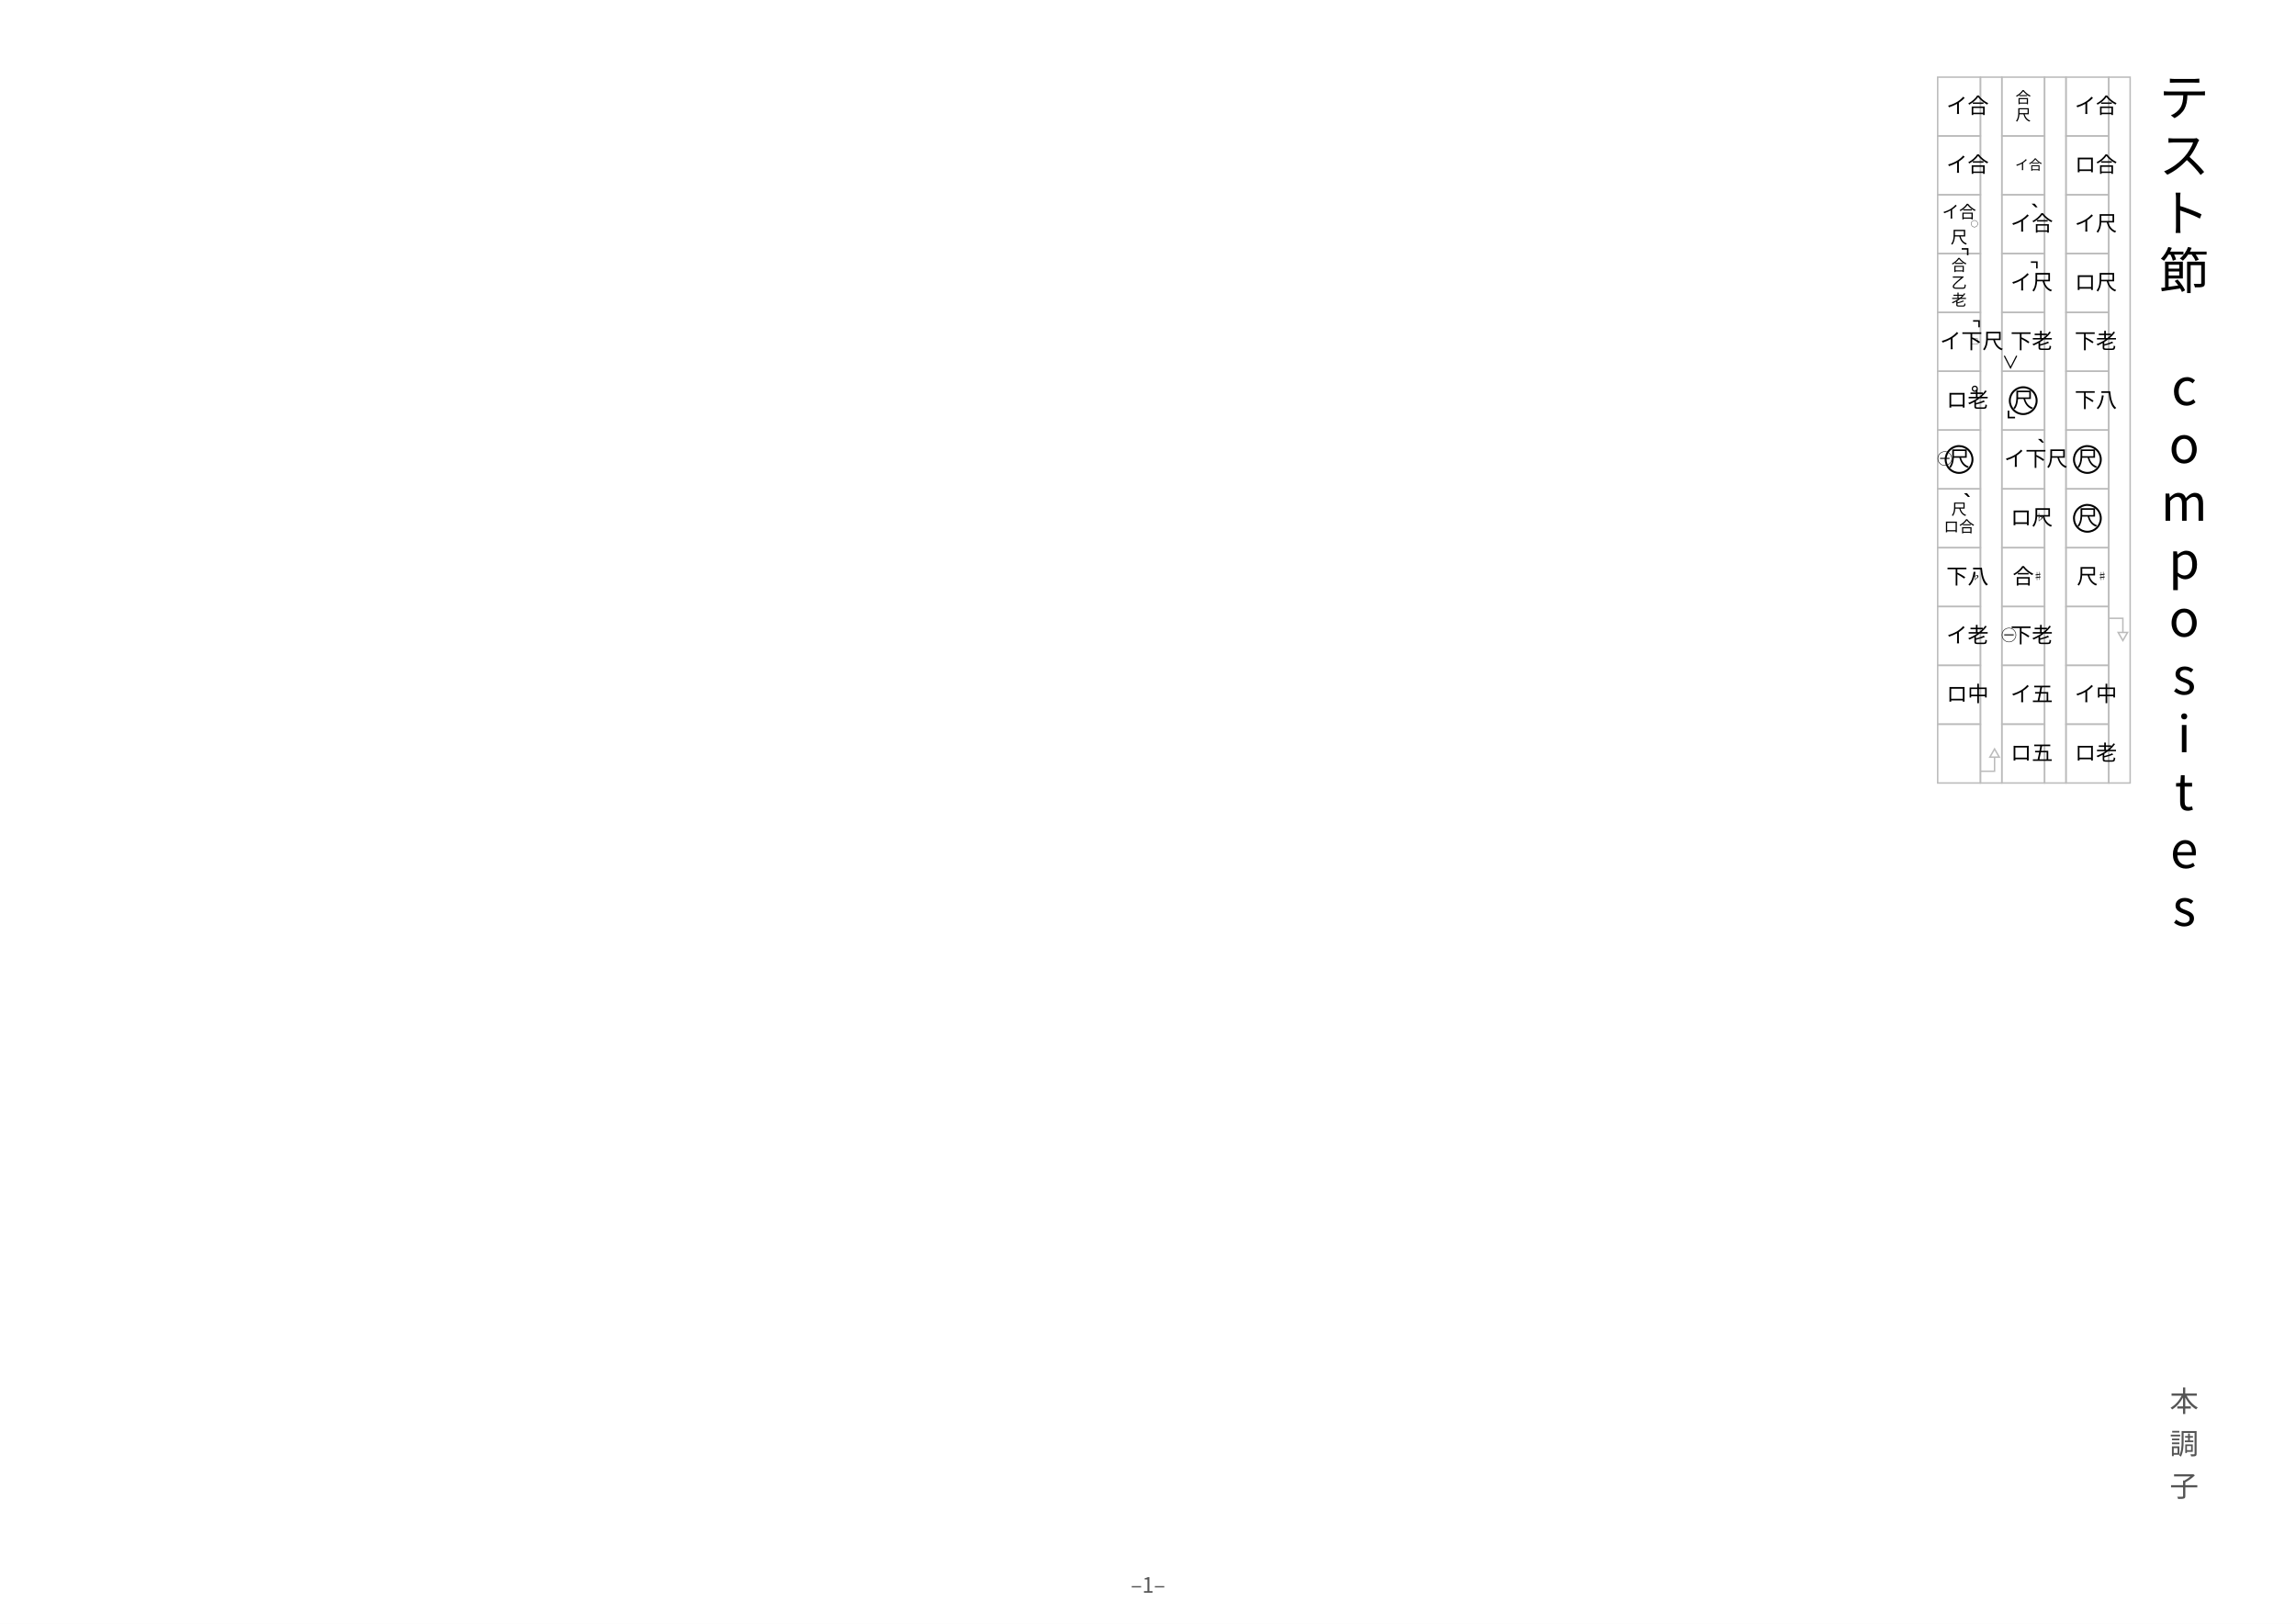
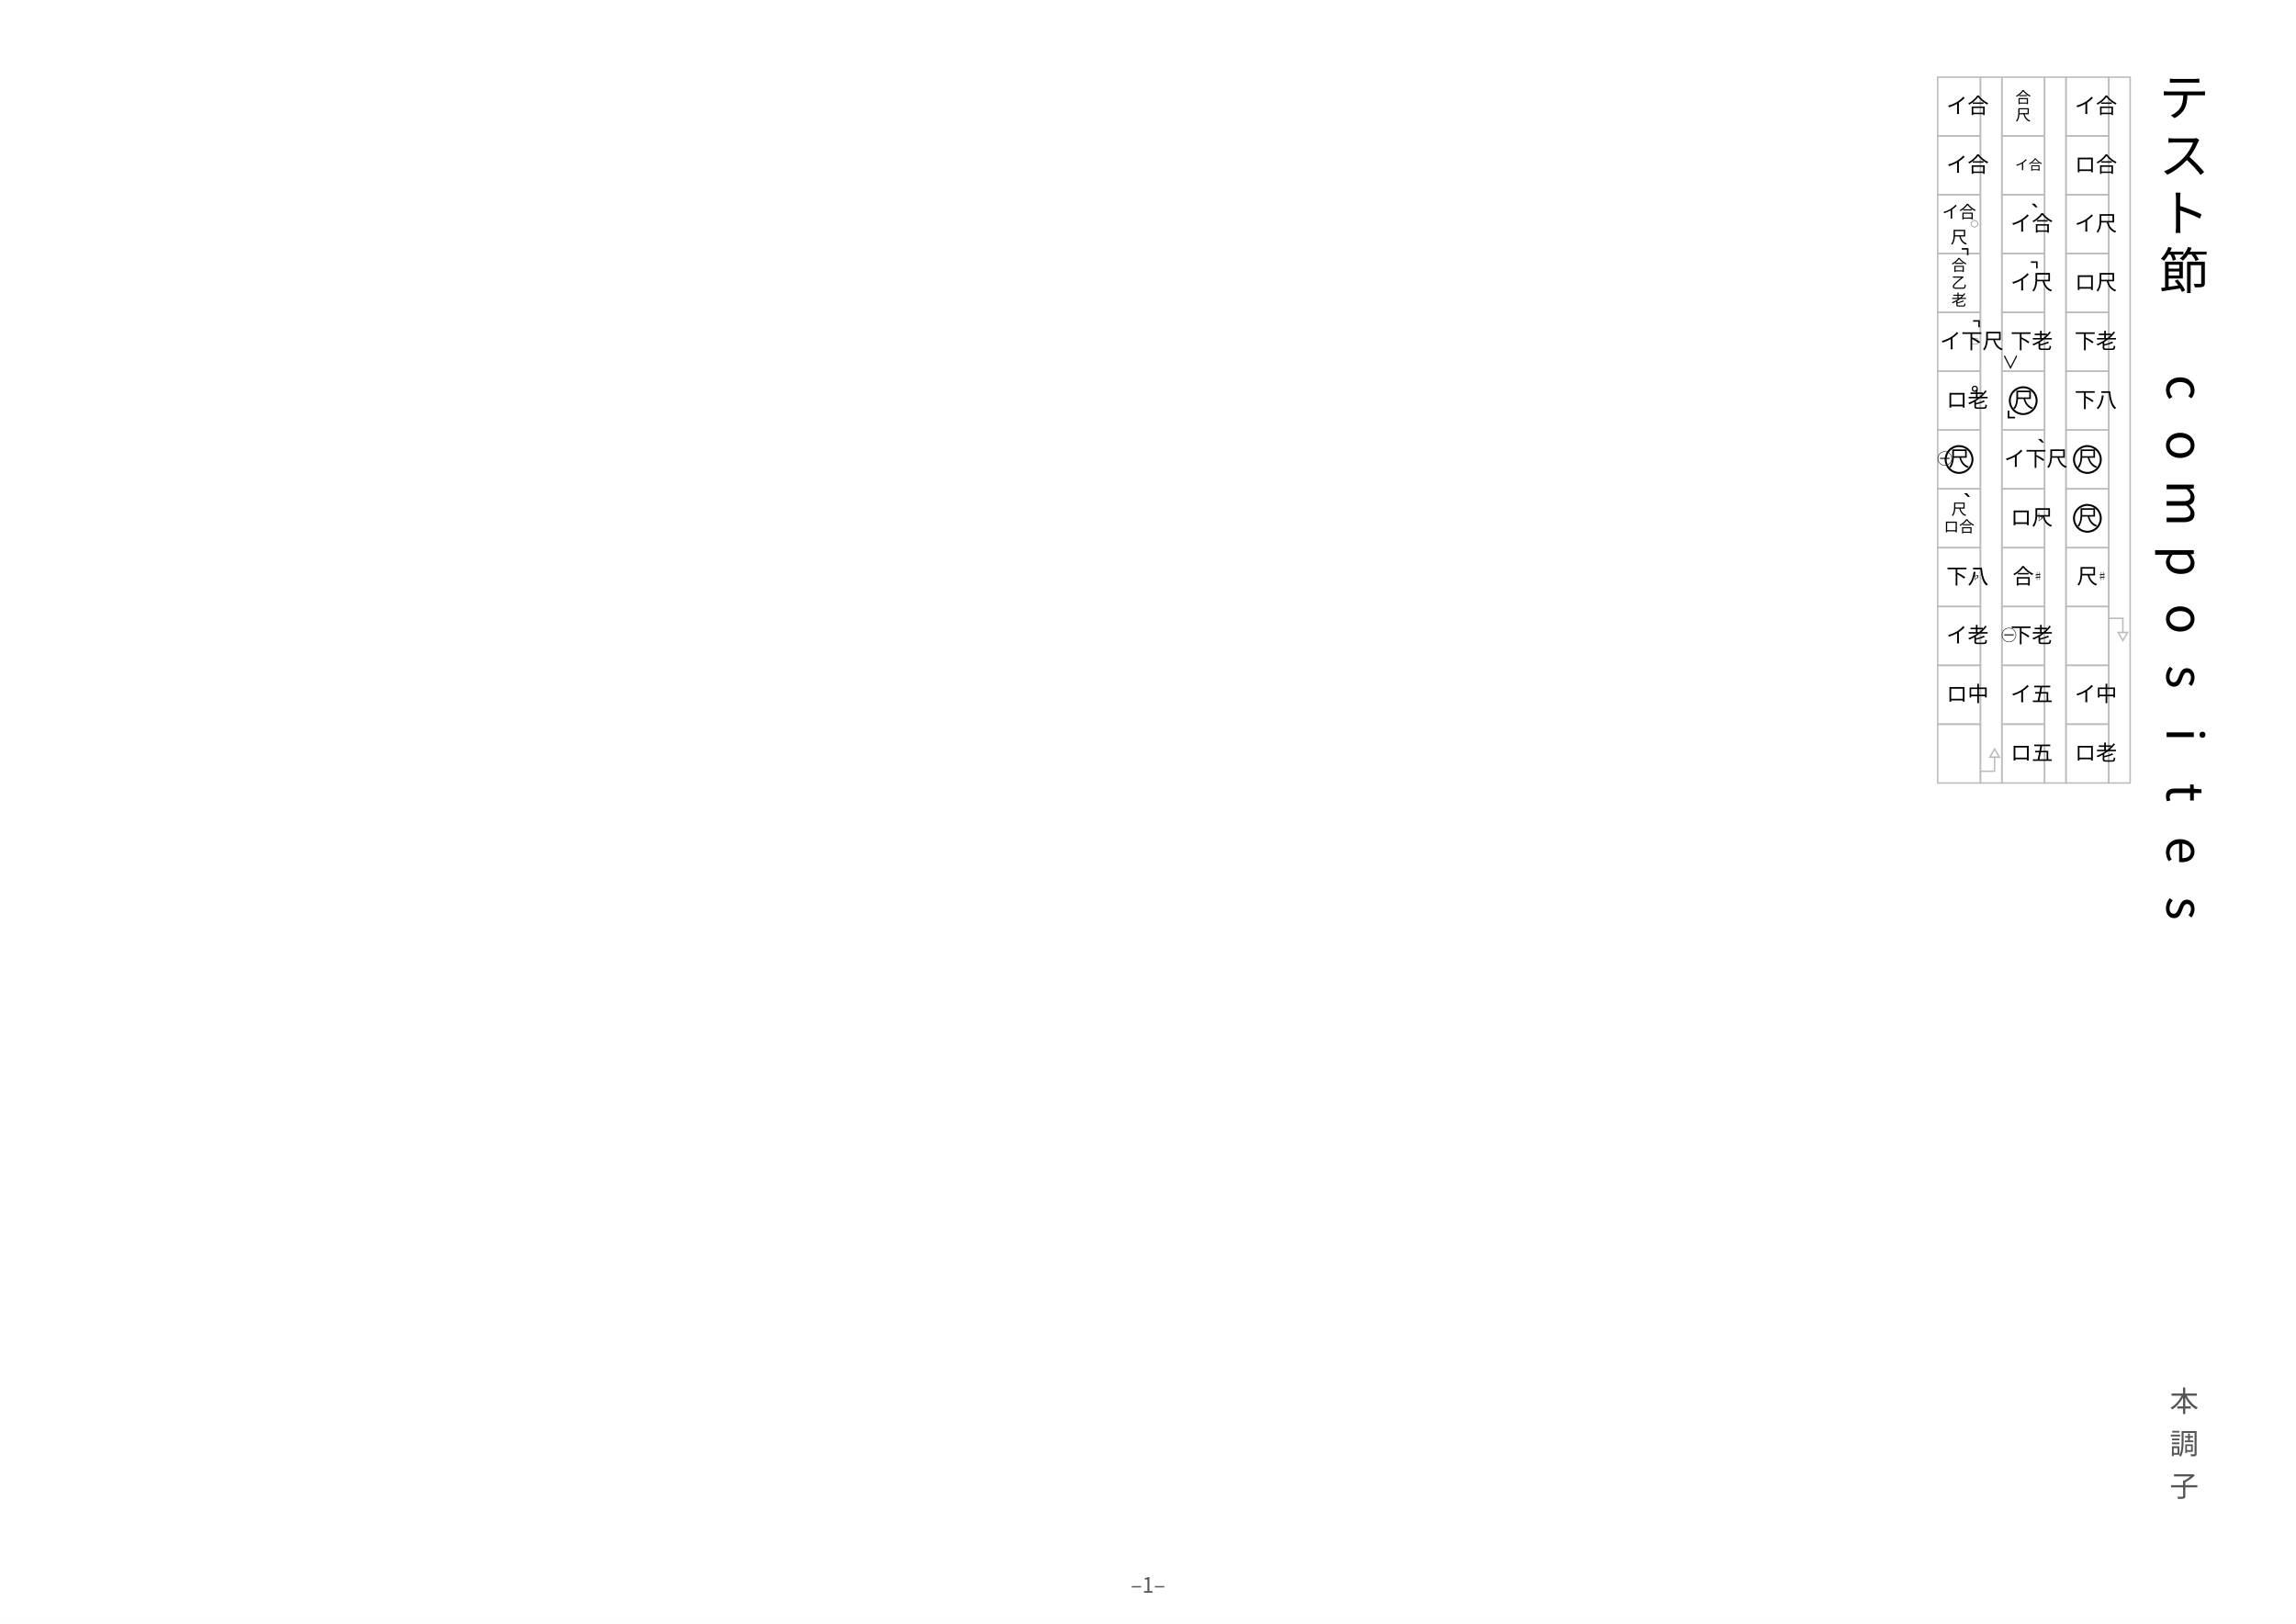
<svg xmlns="http://www.w3.org/2000/svg" width="42cm" height="29.7cm" viewBox="0 0 1190.55 841.891">
  <rect width="100%" height="100%" fill="white" />
  <rect x="1071.286" y="40.0" width="22.178" height="30.495" fill="none" stroke="#bbbbbb" stroke-width="0.75" />
  <rect x="1071.286" y="70.495" width="22.178" height="30.495" fill="none" stroke="#bbbbbb" stroke-width="0.75" />
  <rect x="1071.286" y="100.991" width="22.178" height="30.495" fill="none" stroke="#bbbbbb" stroke-width="0.75" />
  <rect x="1071.286" y="131.486" width="22.178" height="30.495" fill="none" stroke="#bbbbbb" stroke-width="0.75" />
  <rect x="1071.286" y="161.982" width="22.178" height="30.495" fill="none" stroke="#bbbbbb" stroke-width="0.75" />
  <rect x="1071.286" y="192.477" width="22.178" height="30.495" fill="none" stroke="#bbbbbb" stroke-width="0.75" />
  <rect x="1071.286" y="222.973" width="22.178" height="30.495" fill="none" stroke="#bbbbbb" stroke-width="0.75" />
  <rect x="1071.286" y="253.468" width="22.178" height="30.495" fill="none" stroke="#bbbbbb" stroke-width="0.75" />
  <rect x="1071.286" y="283.964" width="22.178" height="30.495" fill="none" stroke="#bbbbbb" stroke-width="0.75" />
  <rect x="1071.286" y="314.459" width="22.178" height="30.495" fill="none" stroke="#bbbbbb" stroke-width="0.75" />
  <rect x="1071.286" y="344.955" width="22.178" height="30.495" fill="none" stroke="#bbbbbb" stroke-width="0.75" />
  <rect x="1071.286" y="375.45" width="22.178" height="30.495" fill="none" stroke="#bbbbbb" stroke-width="0.75" />
  <rect x="1093.464" y="40" width="11.089" height="365.946" fill="none" stroke="#bbbbbb" stroke-width="0.75" />
  <rect x="1038.018" y="40.0" width="22.178" height="30.495" fill="none" stroke="#bbbbbb" stroke-width="0.75" />
  <rect x="1038.018" y="70.495" width="22.178" height="30.495" fill="none" stroke="#bbbbbb" stroke-width="0.75" />
  <rect x="1038.018" y="100.991" width="22.178" height="30.495" fill="none" stroke="#bbbbbb" stroke-width="0.75" />
  <rect x="1038.018" y="131.486" width="22.178" height="30.495" fill="none" stroke="#bbbbbb" stroke-width="0.75" />
  <rect x="1038.018" y="161.982" width="22.178" height="30.495" fill="none" stroke="#bbbbbb" stroke-width="0.75" />
  <rect x="1038.018" y="192.477" width="22.178" height="30.495" fill="none" stroke="#bbbbbb" stroke-width="0.75" />
  <rect x="1038.018" y="222.973" width="22.178" height="30.495" fill="none" stroke="#bbbbbb" stroke-width="0.75" />
  <rect x="1038.018" y="253.468" width="22.178" height="30.495" fill="none" stroke="#bbbbbb" stroke-width="0.75" />
  <rect x="1038.018" y="283.964" width="22.178" height="30.495" fill="none" stroke="#bbbbbb" stroke-width="0.75" />
  <rect x="1038.018" y="314.459" width="22.178" height="30.495" fill="none" stroke="#bbbbbb" stroke-width="0.75" />
  <rect x="1038.018" y="344.955" width="22.178" height="30.495" fill="none" stroke="#bbbbbb" stroke-width="0.75" />
  <rect x="1038.018" y="375.45" width="22.178" height="30.495" fill="none" stroke="#bbbbbb" stroke-width="0.75" />
  <rect x="1060.197" y="40" width="11.089" height="365.946" fill="none" stroke="#bbbbbb" stroke-width="0.75" />
  <rect x="1004.751" y="40.0" width="22.178" height="30.495" fill="none" stroke="#bbbbbb" stroke-width="0.75" />
  <rect x="1004.751" y="70.495" width="22.178" height="30.495" fill="none" stroke="#bbbbbb" stroke-width="0.75" />
  <rect x="1004.751" y="100.991" width="22.178" height="30.495" fill="none" stroke="#bbbbbb" stroke-width="0.75" />
  <rect x="1004.751" y="131.486" width="22.178" height="30.495" fill="none" stroke="#bbbbbb" stroke-width="0.75" />
  <rect x="1004.751" y="161.982" width="22.178" height="30.495" fill="none" stroke="#bbbbbb" stroke-width="0.75" />
  <rect x="1004.751" y="192.477" width="22.178" height="30.495" fill="none" stroke="#bbbbbb" stroke-width="0.75" />
  <rect x="1004.751" y="222.973" width="22.178" height="30.495" fill="none" stroke="#bbbbbb" stroke-width="0.75" />
  <rect x="1004.751" y="253.468" width="22.178" height="30.495" fill="none" stroke="#bbbbbb" stroke-width="0.75" />
  <rect x="1004.751" y="283.964" width="22.178" height="30.495" fill="none" stroke="#bbbbbb" stroke-width="0.75" />
  <rect x="1004.751" y="314.459" width="22.178" height="30.495" fill="none" stroke="#bbbbbb" stroke-width="0.75" />
  <rect x="1004.751" y="344.955" width="22.178" height="30.495" fill="none" stroke="#bbbbbb" stroke-width="0.75" />
  <rect x="1004.751" y="375.45" width="22.178" height="30.495" fill="none" stroke="#bbbbbb" stroke-width="0.75" />
  <rect x="1026.929" y="40" width="11.089" height="365.946" fill="none" stroke="#bbbbbb" stroke-width="0.75" />
  <g class="repeat-arrow" fill="none" stroke="#bbbbbb" stroke-width="0.75">
    <path d="M 1093.46 320.558 L 1100.78 320.558 L 1100.78 327.877" fill="none" />
    <polygon points="1098.34,327.877 1103.22,327.877 1100.78,332.103" />
  </g>
  <g class="repeat-arrow" fill="none" stroke="#bbbbbb" stroke-width="0.75">
    <path d="M 1026.93 399.846 L 1034.25 399.846 L 1034.25 392.528" fill="none" />
    <polygon points="1031.81,392.528 1036.69,392.528 1034.25,388.302" />
  </g>
  <text x="1075.775" y="58.746" font-family="Hiragino Kaku Gothic ProN, 'Yu Gothic', Meiryo, MS Gothic, Noto Sans CJK JP, sans-serif" font-size="11" fill="black" textLength="13.2" lengthAdjust="spacingAndGlyphs">イ合</text>
  <text x="1075.775" y="89.241" font-family="Hiragino Kaku Gothic ProN, 'Yu Gothic', Meiryo, MS Gothic, Noto Sans CJK JP, sans-serif" font-size="11" fill="black" textLength="13.2" lengthAdjust="spacingAndGlyphs">ロ合</text>
  <text x="1075.775" y="119.737" font-family="Hiragino Kaku Gothic ProN, 'Yu Gothic', Meiryo, MS Gothic, Noto Sans CJK JP, sans-serif" font-size="11" fill="black" textLength="13.2" lengthAdjust="spacingAndGlyphs">イ尺</text>
  <text x="1075.775" y="150.232" font-family="Hiragino Kaku Gothic ProN, 'Yu Gothic', Meiryo, MS Gothic, Noto Sans CJK JP, sans-serif" font-size="11" fill="black" textLength="13.2" lengthAdjust="spacingAndGlyphs">ロ尺</text>
  <text x="1075.775" y="180.728" font-family="Hiragino Kaku Gothic ProN, 'Yu Gothic', Meiryo, MS Gothic, Noto Sans CJK JP, sans-serif" font-size="11" fill="black" textLength="13.2" lengthAdjust="spacingAndGlyphs">下老</text>
  <text x="1075.775" y="211.223" font-family="Hiragino Kaku Gothic ProN, 'Yu Gothic', Meiryo, MS Gothic, Noto Sans CJK JP, sans-serif" font-size="11" fill="black" textLength="13.2" lengthAdjust="spacingAndGlyphs">下八</text>
  <circle cx="1082.375" cy="238.22" r="6.957" fill="none" stroke="black" stroke-width="1" />
  <text x="1082.375" y="241.718" text-anchor="middle" font-family="Hiragino Kaku Gothic ProN, 'Yu Gothic', Meiryo, MS Gothic, Noto Sans CJK JP, sans-serif" font-size="11" fill="black">尺</text>
  <circle cx="1082.375" cy="268.716" r="6.957" fill="none" stroke="black" stroke-width="1" />
  <text x="1082.375" y="272.214" text-anchor="middle" font-family="Hiragino Kaku Gothic ProN, 'Yu Gothic', Meiryo, MS Gothic, Noto Sans CJK JP, sans-serif" font-size="11" fill="black">尺</text>
  <text x="1082.375" y="302.709" text-anchor="middle" font-family="Hiragino Kaku Gothic ProN, 'Yu Gothic', Meiryo, MS Gothic, Noto Sans CJK JP, sans-serif" font-size="11" fill="black">尺</text>
  <text x="1090.075" y="300.509" text-anchor="middle" font-family="Hiragino Kaku Gothic ProN, 'Yu Gothic', Meiryo, MS Gothic, Noto Sans CJK JP, sans-serif" font-size="5" fill="black">♯</text>
  <text x="1075.775" y="363.7" font-family="Hiragino Kaku Gothic ProN, 'Yu Gothic', Meiryo, MS Gothic, Noto Sans CJK JP, sans-serif" font-size="11" fill="black" textLength="13.2" lengthAdjust="spacingAndGlyphs">イ中</text>
  <text x="1075.775" y="394.196" font-family="Hiragino Kaku Gothic ProN, 'Yu Gothic', Meiryo, MS Gothic, Noto Sans CJK JP, sans-serif" font-size="11" fill="black" textLength="13.2" lengthAdjust="spacingAndGlyphs">ロ老</text>
  <text x="1049.108" y="53.404" text-anchor="middle" font-family="Hiragino Kaku Gothic ProN, 'Yu Gothic', Meiryo, MS Gothic, Noto Sans CJK JP, sans-serif" font-size="8" fill="black">合</text>
  <text x="1049.108" y="62.424" text-anchor="middle" font-family="Hiragino Kaku Gothic ProN, 'Yu Gothic', Meiryo, MS Gothic, Noto Sans CJK JP, sans-serif" font-size="8" fill="black">尺</text>
  <text x="1044.908" y="87.969" font-family="Hiragino Kaku Gothic ProN, 'Yu Gothic', Meiryo, MS Gothic, Noto Sans CJK JP, sans-serif" font-size="7" fill="black" textLength="8.4" lengthAdjust="spacingAndGlyphs">イ合</text>
  <text x="1042.508" y="119.737" font-family="Hiragino Kaku Gothic ProN, 'Yu Gothic', Meiryo, MS Gothic, Noto Sans CJK JP, sans-serif" font-size="11" fill="black" textLength="13.2" lengthAdjust="spacingAndGlyphs">イ合</text>
  <text x="1055.708" y="118.747" text-anchor="middle" font-family="Hiragino Kaku Gothic ProN, 'Yu Gothic', Meiryo, MS Gothic, Noto Sans CJK JP, sans-serif" font-size="14" fill="black">｀</text>
  <text x="1042.508" y="150.232" font-family="Hiragino Kaku Gothic ProN, 'Yu Gothic', Meiryo, MS Gothic, Noto Sans CJK JP, sans-serif" font-size="11" fill="black" textLength="13.2" lengthAdjust="spacingAndGlyphs">イ尺</text>
  <text x="1054.938" y="143.852" text-anchor="middle" font-family="Hiragino Kaku Gothic ProN, 'Yu Gothic', Meiryo, MS Gothic, Noto Sans CJK JP, sans-serif" font-size="11" fill="black">⌝</text>
  <text x="1042.508" y="180.728" font-family="Hiragino Kaku Gothic ProN, 'Yu Gothic', Meiryo, MS Gothic, Noto Sans CJK JP, sans-serif" font-size="11" fill="black" textLength="13.2" lengthAdjust="spacingAndGlyphs">下老</text>
  <text x="1042.518" y="191.157" text-anchor="middle" font-family="Hiragino Kaku Gothic ProN, 'Yu Gothic', Meiryo, MS Gothic, Noto Sans CJK JP, sans-serif" font-size="9" fill="black">∨</text>
  <circle cx="1049.108" cy="207.725" r="6.957" fill="none" stroke="black" stroke-width="1" />
  <text x="1049.108" y="211.223" text-anchor="middle" font-family="Hiragino Kaku Gothic ProN, 'Yu Gothic', Meiryo, MS Gothic, Noto Sans CJK JP, sans-serif" font-size="11" fill="black">尺</text>
  <text x="1042.838" y="216.063" text-anchor="middle" font-family="Hiragino Kaku Gothic ProN, 'Yu Gothic', Meiryo, MS Gothic, Noto Sans CJK JP, sans-serif" font-size="12" fill="black">⌞</text>
  <text x="1039.208" y="241.718" font-family="Hiragino Kaku Gothic ProN, 'Yu Gothic', Meiryo, MS Gothic, Noto Sans CJK JP, sans-serif" font-size="11" fill="black" textLength="19.8" lengthAdjust="spacingAndGlyphs">イ下尺</text>
  <text x="1059.008" y="240.728" text-anchor="middle" font-family="Hiragino Kaku Gothic ProN, 'Yu Gothic', Meiryo, MS Gothic, Noto Sans CJK JP, sans-serif" font-size="14" fill="black">｀</text>
  <text x="1042.508" y="272.214" font-family="Hiragino Kaku Gothic ProN, 'Yu Gothic', Meiryo, MS Gothic, Noto Sans CJK JP, sans-serif" font-size="11" fill="black" textLength="13.2" lengthAdjust="spacingAndGlyphs">ロ尺</text>
  <text x="1057.908" y="270.014" text-anchor="middle" font-family="Hiragino Kaku Gothic ProN, 'Yu Gothic', Meiryo, MS Gothic, Noto Sans CJK JP, sans-serif" font-size="5" fill="black">♭</text>
  <text x="1049.108" y="302.709" text-anchor="middle" font-family="Hiragino Kaku Gothic ProN, 'Yu Gothic', Meiryo, MS Gothic, Noto Sans CJK JP, sans-serif" font-size="11" fill="black">合</text>
  <text x="1056.808" y="300.509" text-anchor="middle" font-family="Hiragino Kaku Gothic ProN, 'Yu Gothic', Meiryo, MS Gothic, Noto Sans CJK JP, sans-serif" font-size="5" fill="black">♯</text>
  <text x="1042.508" y="333.205" font-family="Hiragino Kaku Gothic ProN, 'Yu Gothic', Meiryo, MS Gothic, Noto Sans CJK JP, sans-serif" font-size="11" fill="black" textLength="13.2" lengthAdjust="spacingAndGlyphs">下老</text>
  <text x="1041.715" y="332.251" text-anchor="middle" font-family="Hiragino Kaku Gothic ProN, 'Yu Gothic', Meiryo, MS Gothic, Noto Sans CJK JP, sans-serif" font-size="8" fill="black">㊀</text>
  <text x="1042.508" y="363.7" font-family="Hiragino Kaku Gothic ProN, 'Yu Gothic', Meiryo, MS Gothic, Noto Sans CJK JP, sans-serif" font-size="11" fill="black" textLength="13.2" lengthAdjust="spacingAndGlyphs">イ五</text>
  <text x="1042.508" y="394.196" font-family="Hiragino Kaku Gothic ProN, 'Yu Gothic', Meiryo, MS Gothic, Noto Sans CJK JP, sans-serif" font-size="11" fill="black" textLength="13.2" lengthAdjust="spacingAndGlyphs">ロ五</text>
  <text x="1009.24" y="58.746" font-family="Hiragino Kaku Gothic ProN, 'Yu Gothic', Meiryo, MS Gothic, Noto Sans CJK JP, sans-serif" font-size="11" fill="black" textLength="13.2" lengthAdjust="spacingAndGlyphs">イ合</text>
  <text x="1009.24" y="89.241" font-family="Hiragino Kaku Gothic ProN, 'Yu Gothic', Meiryo, MS Gothic, Noto Sans CJK JP, sans-serif" font-size="11" fill="black" textLength="13.2" lengthAdjust="spacingAndGlyphs">イ合</text>
  <text x="1015.84" y="113.033" text-anchor="middle" font-family="Hiragino Kaku Gothic ProN, 'Yu Gothic', Meiryo, MS Gothic, Noto Sans CJK JP, sans-serif" font-size="8.8" fill="black" textLength="10.56" lengthAdjust="spacingAndGlyphs">イ合</text>
  <text x="1015.84" y="126.132" text-anchor="middle" font-family="Hiragino Kaku Gothic ProN, 'Yu Gothic', Meiryo, MS Gothic, Noto Sans CJK JP, sans-serif" font-size="8.8" fill="black">尺</text>
  <text x="1015.84" y="140.381" text-anchor="middle" font-family="Hiragino Kaku Gothic ProN, 'Yu Gothic', Meiryo, MS Gothic, Noto Sans CJK JP, sans-serif" font-size="8" fill="black">合</text>
  <text x="1015.84" y="149.401" text-anchor="middle" font-family="Hiragino Kaku Gothic ProN, 'Yu Gothic', Meiryo, MS Gothic, Noto Sans CJK JP, sans-serif" font-size="8" fill="black">乙</text>
  <text x="1015.84" y="158.421" text-anchor="middle" font-family="Hiragino Kaku Gothic ProN, 'Yu Gothic', Meiryo, MS Gothic, Noto Sans CJK JP, sans-serif" font-size="8" fill="black">老</text>
  <text x="1019.07" y="137.001" text-anchor="middle" font-family="Hiragino Kaku Gothic ProN, 'Yu Gothic', Meiryo, MS Gothic, Noto Sans CJK JP, sans-serif" font-size="11" fill="black">⌝</text>
  <text x="1005.94" y="180.728" font-family="Hiragino Kaku Gothic ProN, 'Yu Gothic', Meiryo, MS Gothic, Noto Sans CJK JP, sans-serif" font-size="11" fill="black" textLength="19.8" lengthAdjust="spacingAndGlyphs">イ下尺</text>
  <text x="1024.97" y="174.348" text-anchor="middle" font-family="Hiragino Kaku Gothic ProN, 'Yu Gothic', Meiryo, MS Gothic, Noto Sans CJK JP, sans-serif" font-size="11" fill="black">⌝</text>
  <text x="1009.24" y="211.223" font-family="Hiragino Kaku Gothic ProN, 'Yu Gothic', Meiryo, MS Gothic, Noto Sans CJK JP, sans-serif" font-size="11" fill="black" textLength="13.2" lengthAdjust="spacingAndGlyphs">ロ老</text>
  <text x="1029.04" y="211.443" text-anchor="middle" font-family="Hiragino Kaku Gothic ProN, 'Yu Gothic', Meiryo, MS Gothic, Noto Sans CJK JP, sans-serif" font-size="14" fill="black">゜</text>
  <circle cx="1015.84" cy="238.22" r="6.957" fill="none" stroke="black" stroke-width="1" />
  <text x="1015.84" y="241.718" text-anchor="middle" font-family="Hiragino Kaku Gothic ProN, 'Yu Gothic', Meiryo, MS Gothic, Noto Sans CJK JP, sans-serif" font-size="11" fill="black">尺</text>
  <text x="1008.448" y="240.764" text-anchor="middle" font-family="Hiragino Kaku Gothic ProN, 'Yu Gothic', Meiryo, MS Gothic, Noto Sans CJK JP, sans-serif" font-size="8" fill="black">㊀</text>
  <text x="1015.84" y="266.873" text-anchor="middle" font-family="Hiragino Kaku Gothic ProN, 'Yu Gothic', Meiryo, MS Gothic, Noto Sans CJK JP, sans-serif" font-size="8" fill="black">尺</text>
  <text x="1015.84" y="275.893" text-anchor="middle" font-family="Hiragino Kaku Gothic ProN, 'Yu Gothic', Meiryo, MS Gothic, Noto Sans CJK JP, sans-serif" font-size="8" fill="black" textLength="9.6" lengthAdjust="spacingAndGlyphs">ロ合</text>
  <text x="1020.64" y="268.883" text-anchor="middle" font-family="Hiragino Kaku Gothic ProN, 'Yu Gothic', Meiryo, MS Gothic, Noto Sans CJK JP, sans-serif" font-size="14" fill="black">｀</text>
  <text x="1009.24" y="302.709" font-family="Hiragino Kaku Gothic ProN, 'Yu Gothic', Meiryo, MS Gothic, Noto Sans CJK JP, sans-serif" font-size="11" fill="black" textLength="13.2" lengthAdjust="spacingAndGlyphs">下八</text>
  <text x="1024.64" y="300.509" text-anchor="middle" font-family="Hiragino Kaku Gothic ProN, 'Yu Gothic', Meiryo, MS Gothic, Noto Sans CJK JP, sans-serif" font-size="5" fill="black">♭</text>
  <text x="1009.24" y="333.205" font-family="Hiragino Kaku Gothic ProN, 'Yu Gothic', Meiryo, MS Gothic, Noto Sans CJK JP, sans-serif" font-size="11" fill="black" textLength="13.2" lengthAdjust="spacingAndGlyphs">イ老</text>
  <text x="1009.24" y="363.7" font-family="Hiragino Kaku Gothic ProN, 'Yu Gothic', Meiryo, MS Gothic, Noto Sans CJK JP, sans-serif" font-size="11" fill="black" textLength="13.2" lengthAdjust="spacingAndGlyphs">ロ中</text>
  <text x="1023.82" y="117.511" text-anchor="middle" font-family="Hiragino Kaku Gothic ProN, 'Yu Gothic', Meiryo, MS Gothic, Noto Sans CJK JP, sans-serif" font-size="4" fill="black">○</text>
  <text x="1023.82" y="178.502" text-anchor="middle" font-family="Hiragino Kaku Gothic ProN, 'Yu Gothic', Meiryo, MS Gothic, Noto Sans CJK JP, sans-serif" font-size="4" fill="black">□</text>
  <text x="1132.553" y="60" text-anchor="middle" font-family="Hiragino Kaku Gothic ProN, 'Yu Gothic', Meiryo, MS Gothic, Noto Sans CJK JP, sans-serif" font-size="26" fill="black">テ</text>
  <text x="1132.553" y="90" text-anchor="middle" font-family="Hiragino Kaku Gothic ProN, 'Yu Gothic', Meiryo, MS Gothic, Noto Sans CJK JP, sans-serif" font-size="26" fill="black">ス</text>
  <text x="1132.553" y="120" text-anchor="middle" font-family="Hiragino Kaku Gothic ProN, 'Yu Gothic', Meiryo, MS Gothic, Noto Sans CJK JP, sans-serif" font-size="26" fill="black">ト</text>
  <text x="1132.553" y="150" text-anchor="middle" font-family="Hiragino Kaku Gothic ProN, 'Yu Gothic', Meiryo, MS Gothic, Noto Sans CJK JP, sans-serif" font-size="26" fill="black">節</text>
-   <text x="1132.553" y="210" text-anchor="middle" font-family="Hiragino Kaku Gothic ProN, 'Yu Gothic', Meiryo, MS Gothic, Noto Sans CJK JP, sans-serif" font-size="26" fill="black">c</text>
-   <text x="1132.553" y="240" text-anchor="middle" font-family="Hiragino Kaku Gothic ProN, 'Yu Gothic', Meiryo, MS Gothic, Noto Sans CJK JP, sans-serif" font-size="26" fill="black">o</text>
-   <text x="1132.553" y="270" text-anchor="middle" font-family="Hiragino Kaku Gothic ProN, 'Yu Gothic', Meiryo, MS Gothic, Noto Sans CJK JP, sans-serif" font-size="26" fill="black">m</text>
-   <text x="1132.553" y="300" text-anchor="middle" font-family="Hiragino Kaku Gothic ProN, 'Yu Gothic', Meiryo, MS Gothic, Noto Sans CJK JP, sans-serif" font-size="26" fill="black">p</text>
-   <text x="1132.553" y="330" text-anchor="middle" font-family="Hiragino Kaku Gothic ProN, 'Yu Gothic', Meiryo, MS Gothic, Noto Sans CJK JP, sans-serif" font-size="26" fill="black">o</text>
-   <text x="1132.553" y="360" text-anchor="middle" font-family="Hiragino Kaku Gothic ProN, 'Yu Gothic', Meiryo, MS Gothic, Noto Sans CJK JP, sans-serif" font-size="26" fill="black">s</text>
-   <text x="1132.553" y="390" text-anchor="middle" font-family="Hiragino Kaku Gothic ProN, 'Yu Gothic', Meiryo, MS Gothic, Noto Sans CJK JP, sans-serif" font-size="26" fill="black">i</text>
-   <text x="1132.553" y="420" text-anchor="middle" font-family="Hiragino Kaku Gothic ProN, 'Yu Gothic', Meiryo, MS Gothic, Noto Sans CJK JP, sans-serif" font-size="26" fill="black">t</text>
-   <text x="1132.553" y="450" text-anchor="middle" font-family="Hiragino Kaku Gothic ProN, 'Yu Gothic', Meiryo, MS Gothic, Noto Sans CJK JP, sans-serif" font-size="26" fill="black">e</text>
-   <text x="1132.553" y="480" text-anchor="middle" font-family="Hiragino Kaku Gothic ProN, 'Yu Gothic', Meiryo, MS Gothic, Noto Sans CJK JP, sans-serif" font-size="26" fill="black">s</text>
+   <text x="1132.553" y="210" text-anchor="middle" font-family="Hiragino Kaku Gothic ProN, 'Yu Gothic', Meiryo, MS Gothic, Noto Sans CJK JP, sans-serif" font-size="26" fill="black" transform="rotate(90 1132.553 200.9)">c</text>
+   <text x="1132.553" y="240" text-anchor="middle" font-family="Hiragino Kaku Gothic ProN, 'Yu Gothic', Meiryo, MS Gothic, Noto Sans CJK JP, sans-serif" font-size="26" fill="black" transform="rotate(90 1132.553 230.9)">o</text>
+   <text x="1132.553" y="270" text-anchor="middle" font-family="Hiragino Kaku Gothic ProN, 'Yu Gothic', Meiryo, MS Gothic, Noto Sans CJK JP, sans-serif" font-size="26" fill="black" transform="rotate(90 1132.553 260.9)">m</text>
+   <text x="1132.553" y="300" text-anchor="middle" font-family="Hiragino Kaku Gothic ProN, 'Yu Gothic', Meiryo, MS Gothic, Noto Sans CJK JP, sans-serif" font-size="26" fill="black" transform="rotate(90 1132.553 290.9)">p</text>
+   <text x="1132.553" y="330" text-anchor="middle" font-family="Hiragino Kaku Gothic ProN, 'Yu Gothic', Meiryo, MS Gothic, Noto Sans CJK JP, sans-serif" font-size="26" fill="black" transform="rotate(90 1132.553 320.9)">o</text>
+   <text x="1132.553" y="360" text-anchor="middle" font-family="Hiragino Kaku Gothic ProN, 'Yu Gothic', Meiryo, MS Gothic, Noto Sans CJK JP, sans-serif" font-size="26" fill="black" transform="rotate(90 1132.553 350.9)">s</text>
+   <text x="1132.553" y="390" text-anchor="middle" font-family="Hiragino Kaku Gothic ProN, 'Yu Gothic', Meiryo, MS Gothic, Noto Sans CJK JP, sans-serif" font-size="26" fill="black" transform="rotate(90 1132.553 380.9)">i</text>
+   <text x="1132.553" y="420" text-anchor="middle" font-family="Hiragino Kaku Gothic ProN, 'Yu Gothic', Meiryo, MS Gothic, Noto Sans CJK JP, sans-serif" font-size="26" fill="black" transform="rotate(90 1132.553 410.9)">t</text>
+   <text x="1132.553" y="450" text-anchor="middle" font-family="Hiragino Kaku Gothic ProN, 'Yu Gothic', Meiryo, MS Gothic, Noto Sans CJK JP, sans-serif" font-size="26" fill="black" transform="rotate(90 1132.553 440.9)">e</text>
+   <text x="1132.553" y="480" text-anchor="middle" font-family="Hiragino Kaku Gothic ProN, 'Yu Gothic', Meiryo, MS Gothic, Noto Sans CJK JP, sans-serif" font-size="26" fill="black" transform="rotate(90 1132.553 470.9)">s</text>
  <text x="1132.553" y="731.891" text-anchor="middle" font-family="Hiragino Kaku Gothic ProN, 'Yu Gothic', Meiryo, MS Gothic, Noto Sans CJK JP, sans-serif" font-size="15" fill="#555">本</text>
  <text x="1132.553" y="753.891" text-anchor="middle" font-family="Hiragino Kaku Gothic ProN, 'Yu Gothic', Meiryo, MS Gothic, Noto Sans CJK JP, sans-serif" font-size="15" fill="#555">調</text>
  <text x="1132.553" y="775.891" text-anchor="middle" font-family="Hiragino Kaku Gothic ProN, 'Yu Gothic', Meiryo, MS Gothic, Noto Sans CJK JP, sans-serif" font-size="15" fill="#555">子</text>
  <text x="595.276" y="825.74" text-anchor="middle" font-family="Hiragino Kaku Gothic ProN, 'Yu Gothic', Meiryo, MS Gothic, Noto Sans CJK JP, sans-serif" font-size="11" fill="#555">–1–</text>
</svg>
